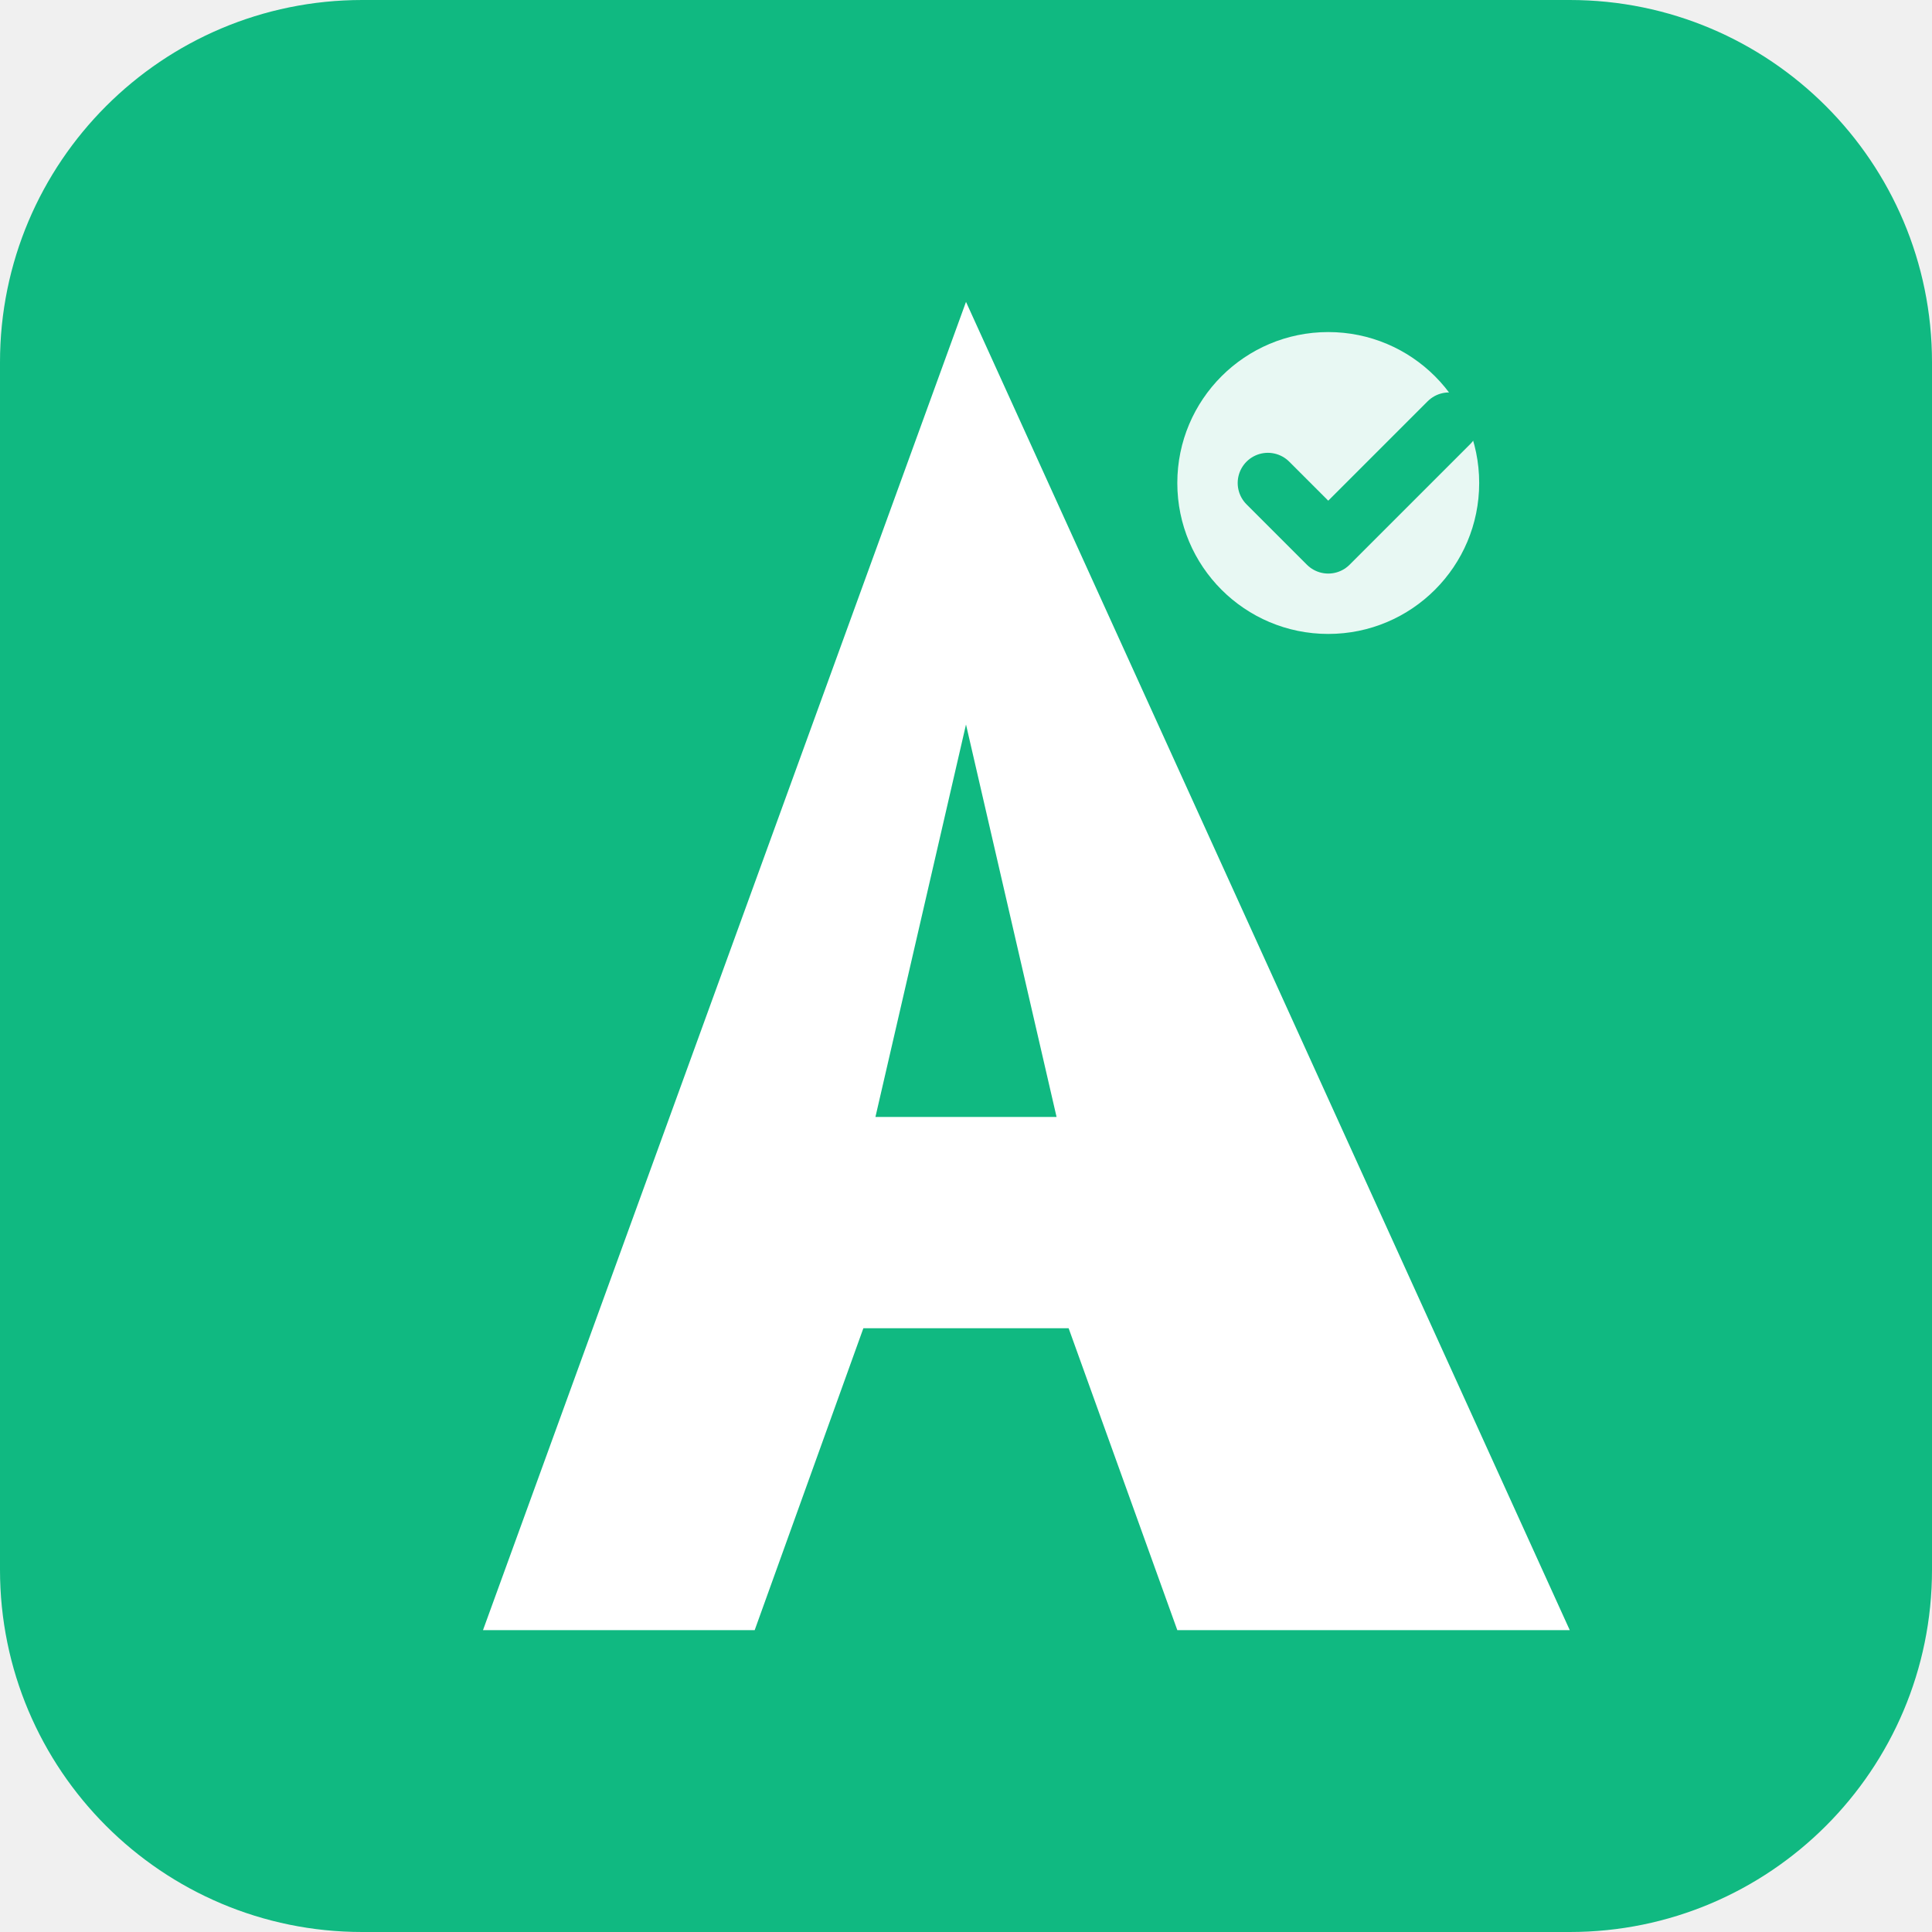
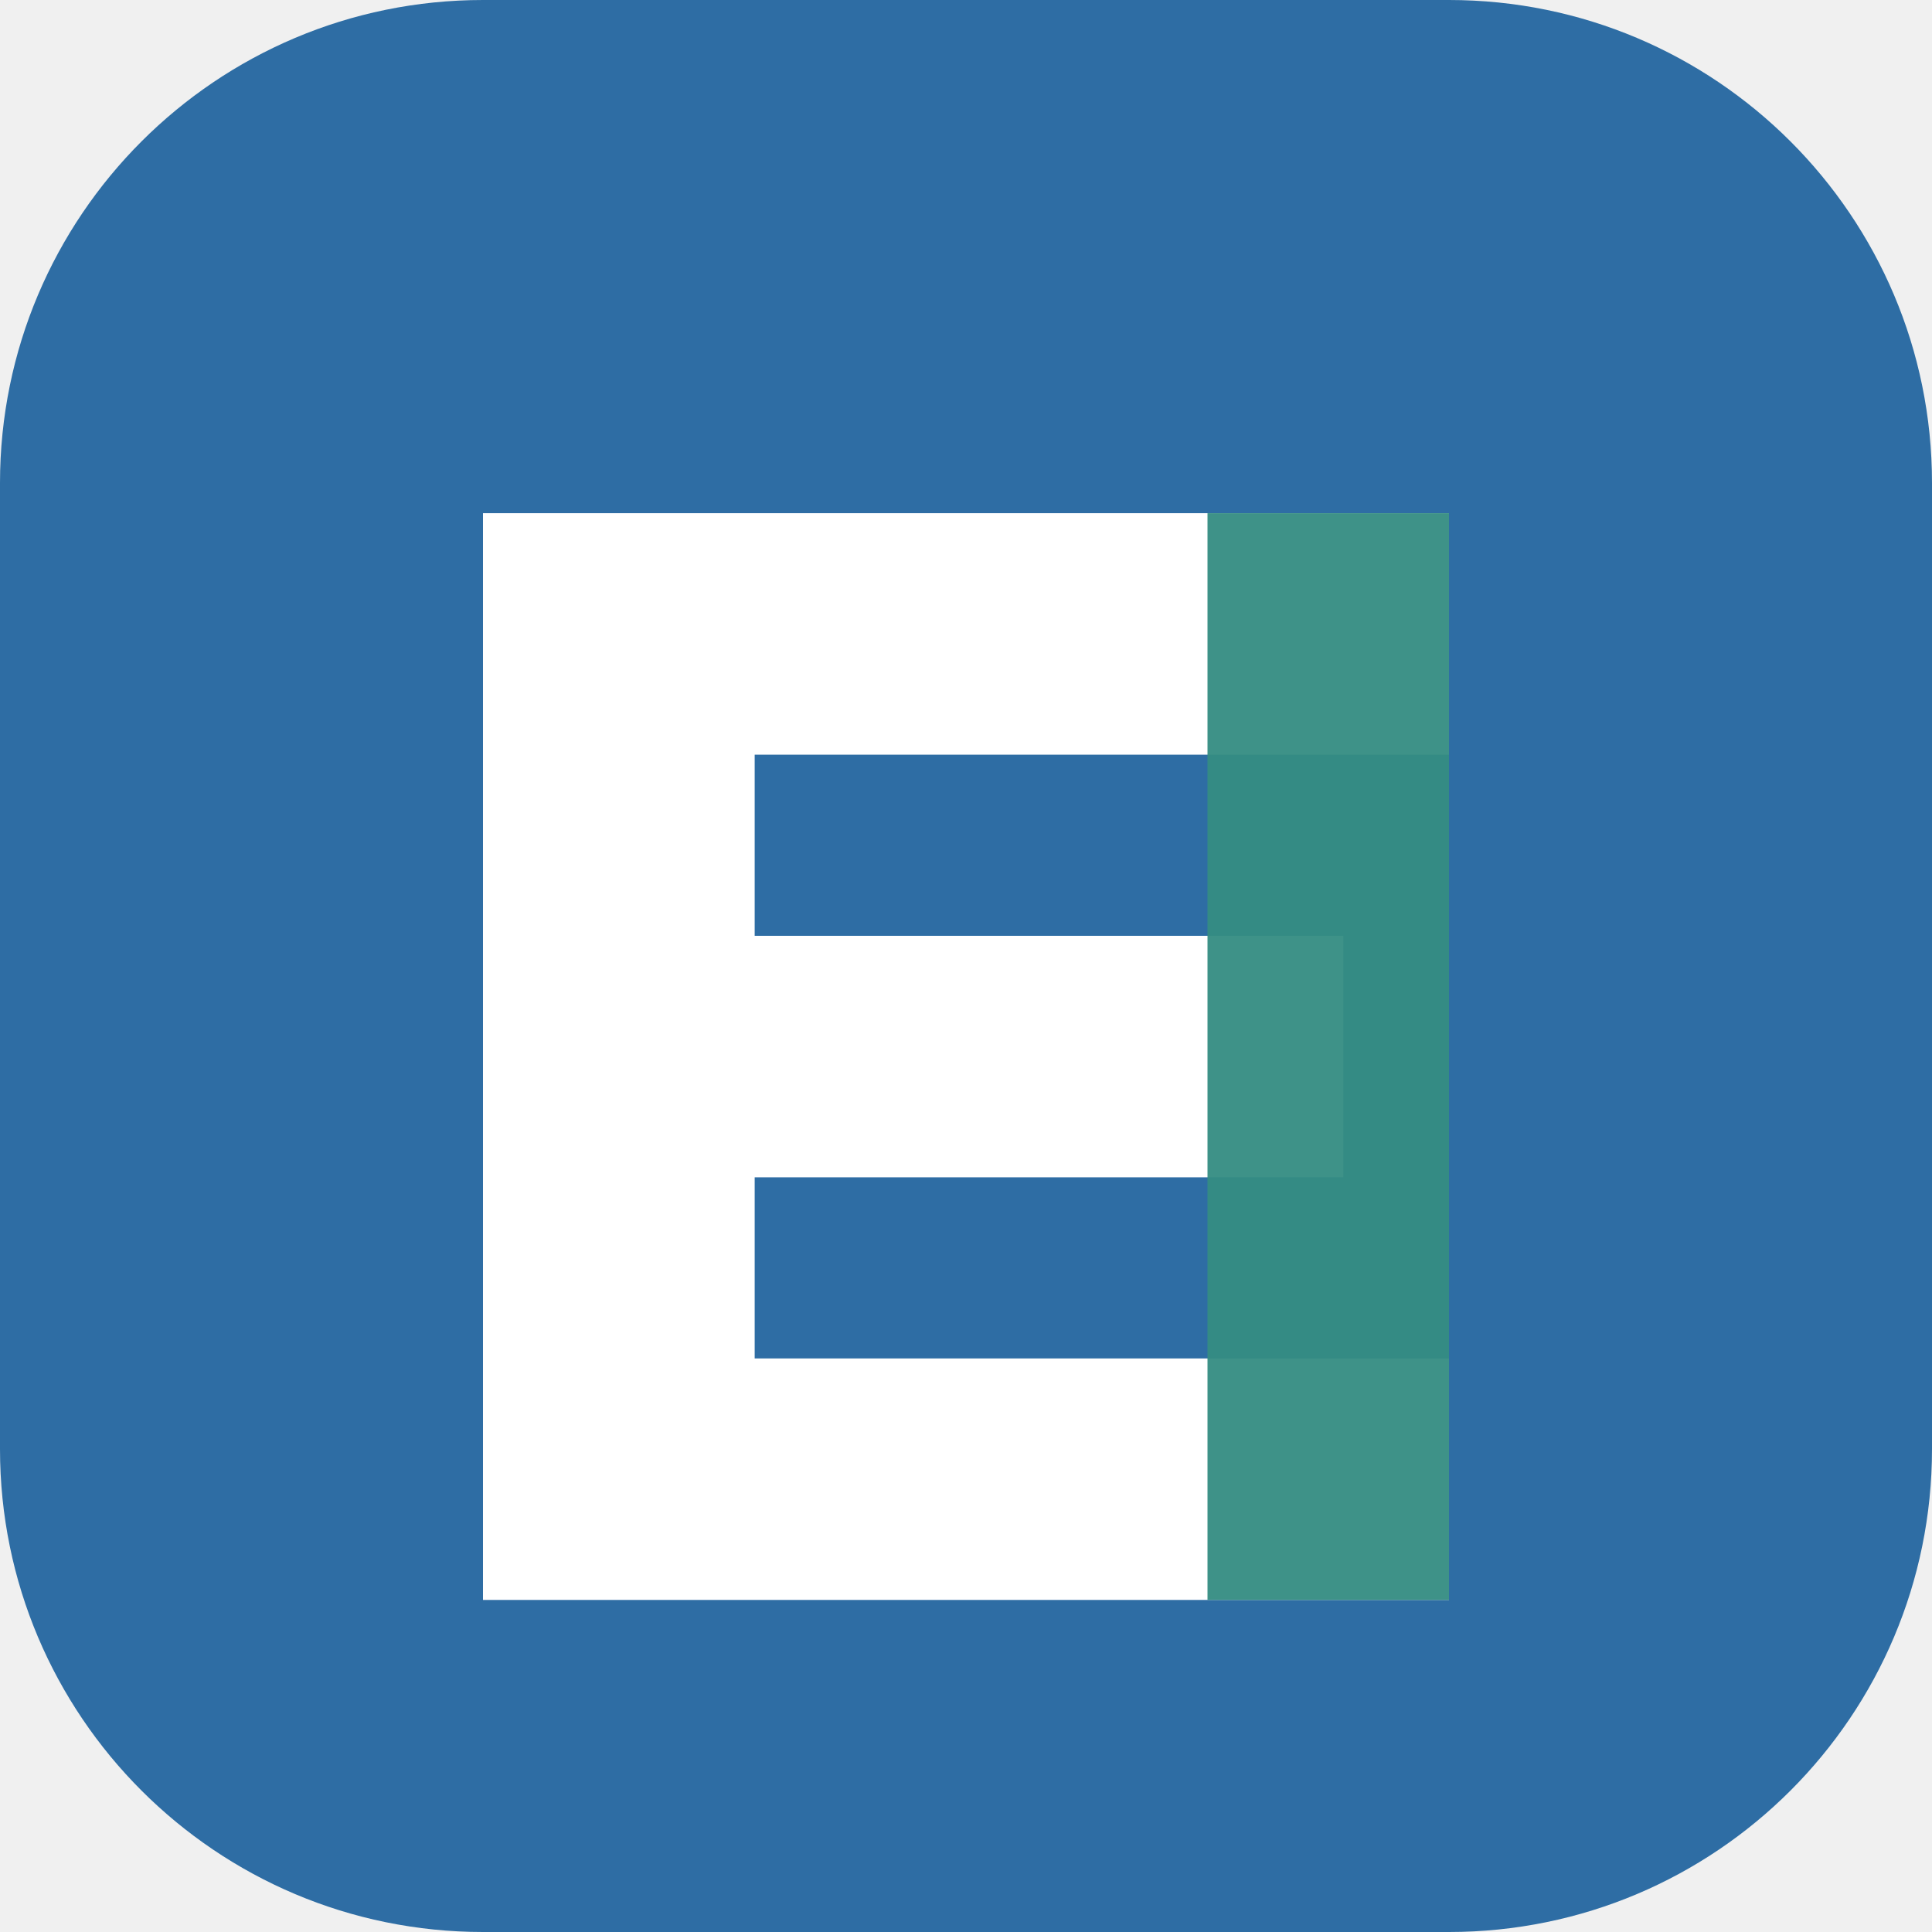
<svg xmlns="http://www.w3.org/2000/svg" viewBox="0 0 32 32" fill="none">
-   <rect width="32" height="32" rx="6" fill="#10b981" />
-   <path d="M16 5L8 27h4.5l1.8-5h3.4l1.8 5H26L16 5zm-1.5 13.5L16 12l1.5 6.5h-3z" fill="#fff" />
-   <circle cx="22" cy="8" r="2.5" fill="#fff" opacity="0.9" />
-   <path d="M21 8l1 1 2-2" stroke="#10b981" stroke-width="1" stroke-linecap="round" stroke-linejoin="round" />
+   <rect width="32" height="32" rx="8" fill="#2e6da4" />
+   <path d="M8 8.5h16v4H12.5v3h9.75v4H12.5v3H24v4H8v-18z" fill="#fff" />
+   <path d="M24 8.5h-4v18h4" fill="#348d82" opacity=".95" />
</svg>
